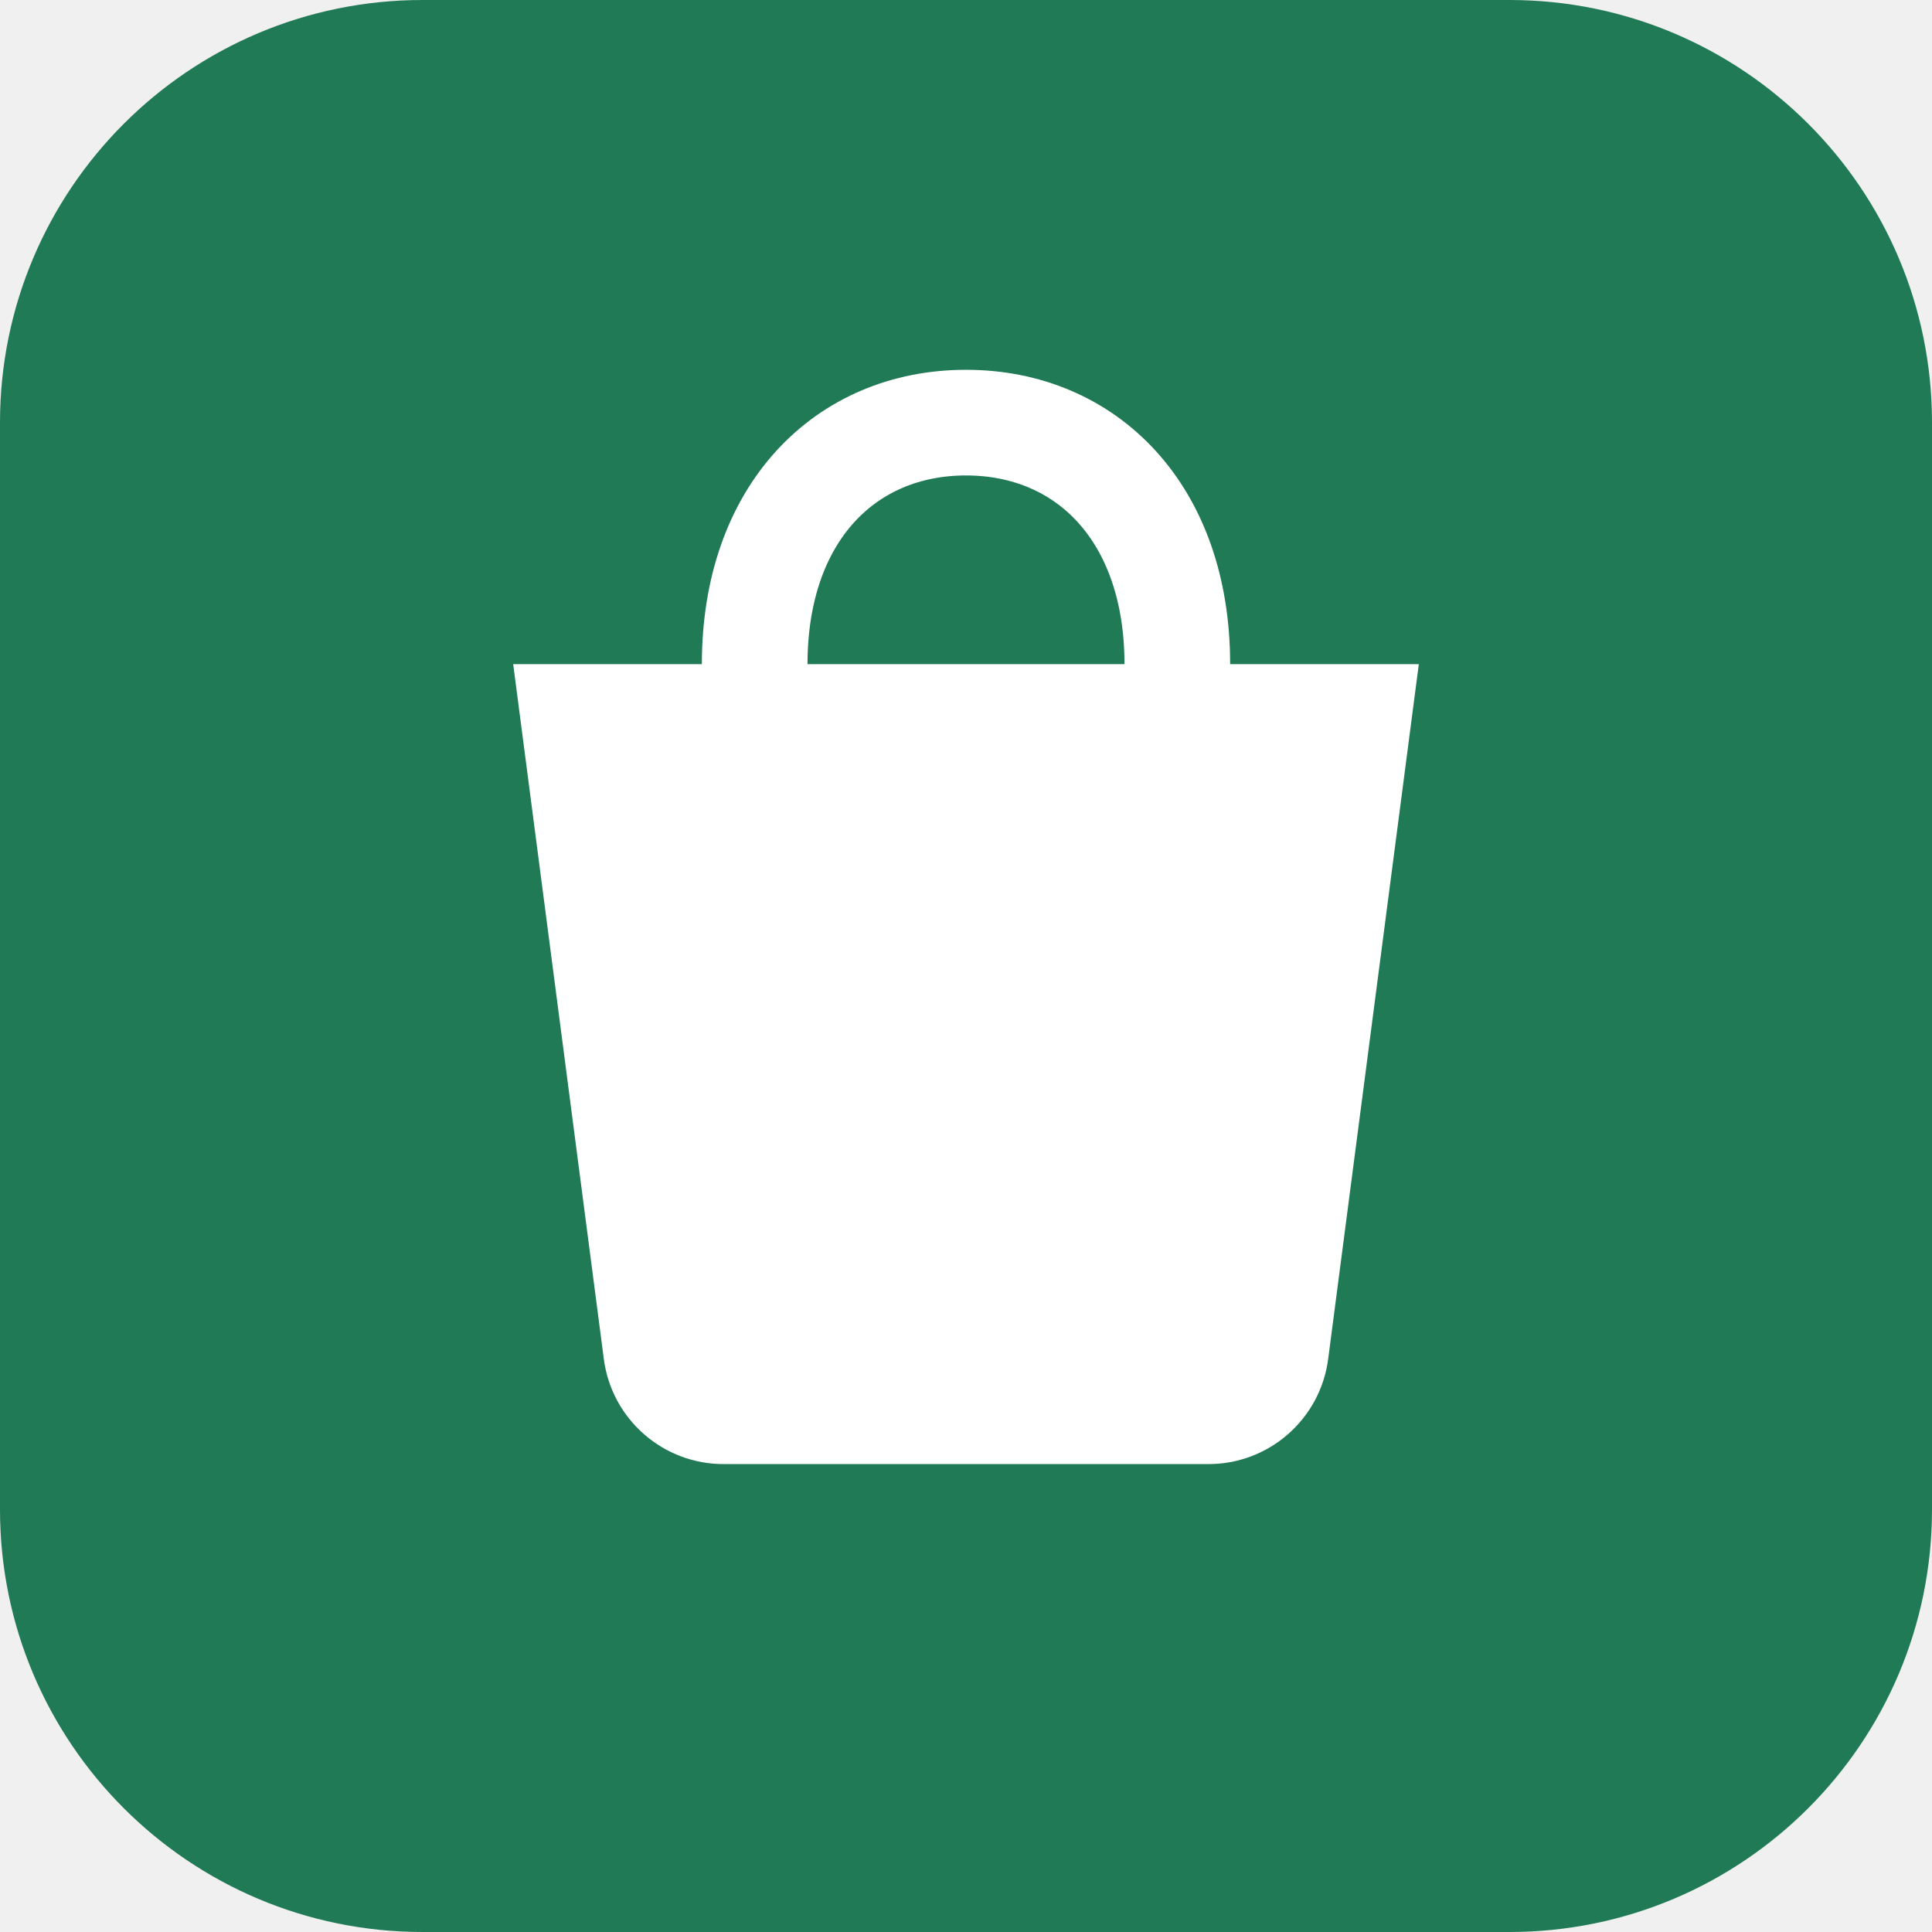
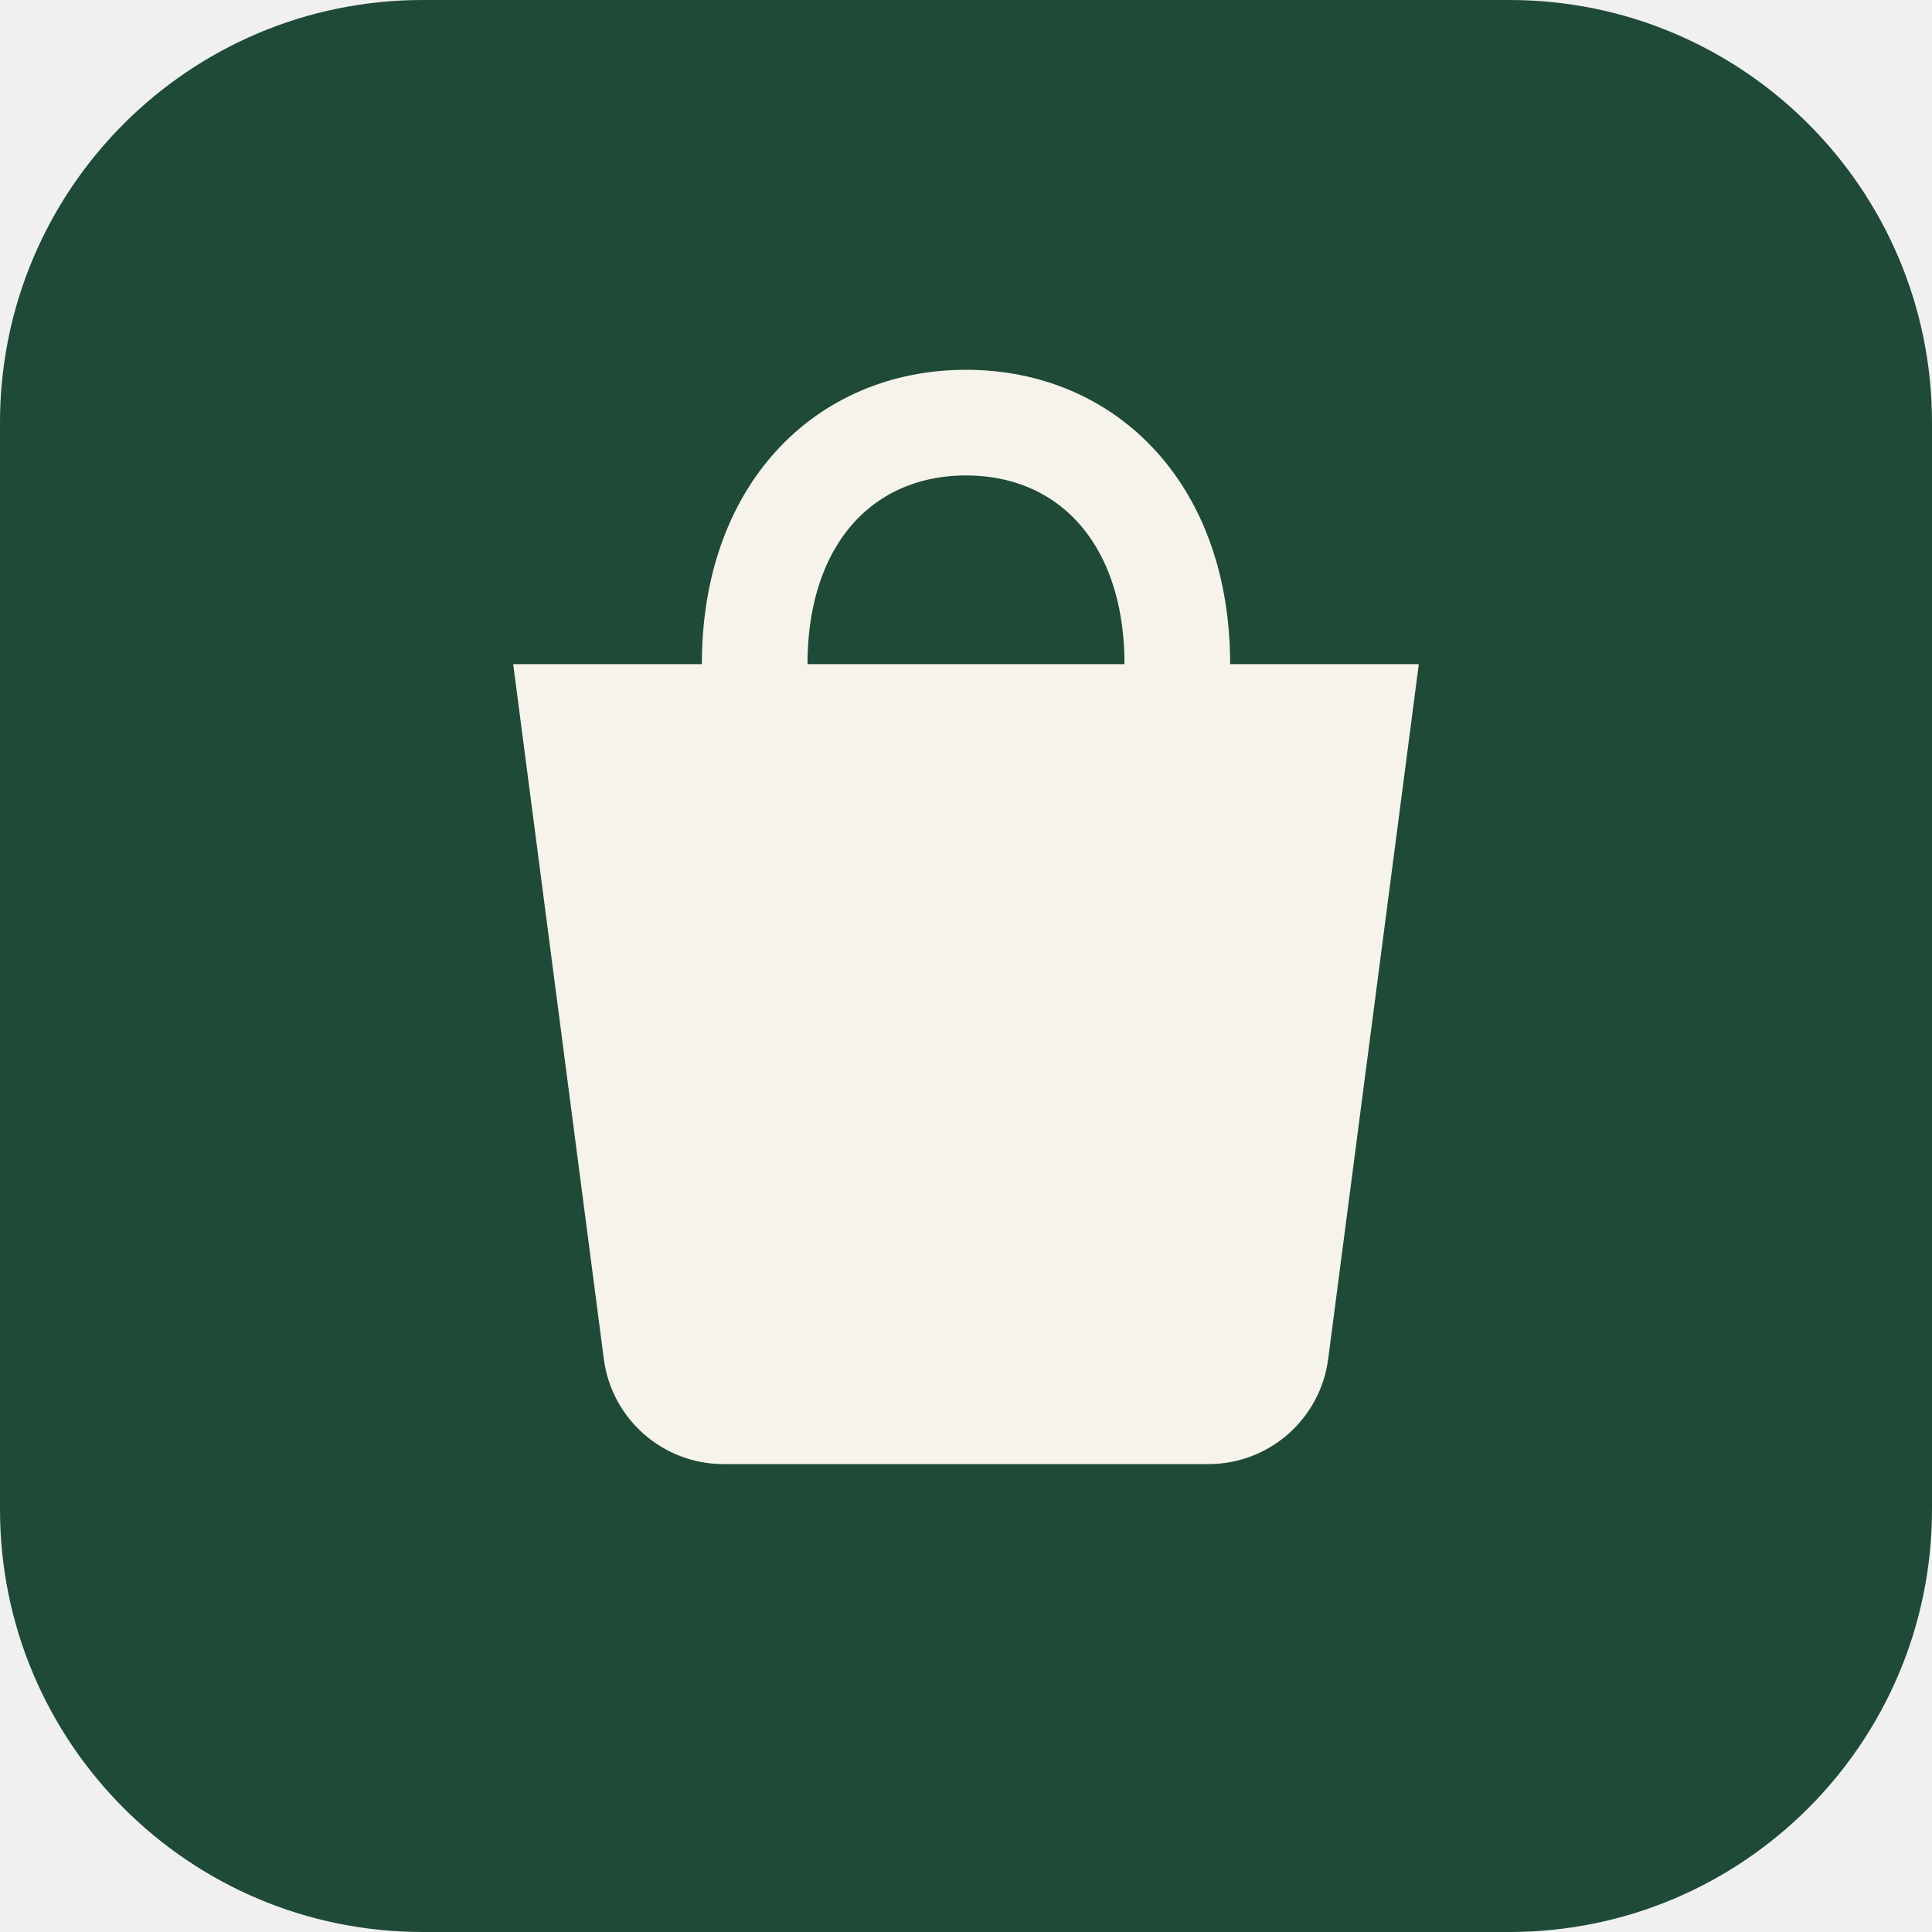
<svg xmlns="http://www.w3.org/2000/svg" viewBox="0 0 512 512">
-   <rect width="512" height="512" rx="112" fill="#1f7a55" />
-   <path d="M136 176h240l-24 184a32 32 0 0 1-32 28H192a32 32 0 0 1-32-28z" fill="#fff" />
-   <path d="M200 176c0-40 24-64 56-64s56 24 56 64" fill="none" stroke="#fff" stroke-width="28" stroke-linecap="round" />
+   <rect width="512" height="512" rx="112" fill="#1f4a37" />
+   <path d="M136 176h240l-24 184a32 32 0 0 1-32 28H192a32 32 0 0 1-32-28z" fill="#f6f3ea" />
+   <path d="M200 176c0-40 24-64 56-64s56 24 56 64" fill="none" stroke="#f6f3ea" stroke-width="28" stroke-linecap="round" />
</svg>
